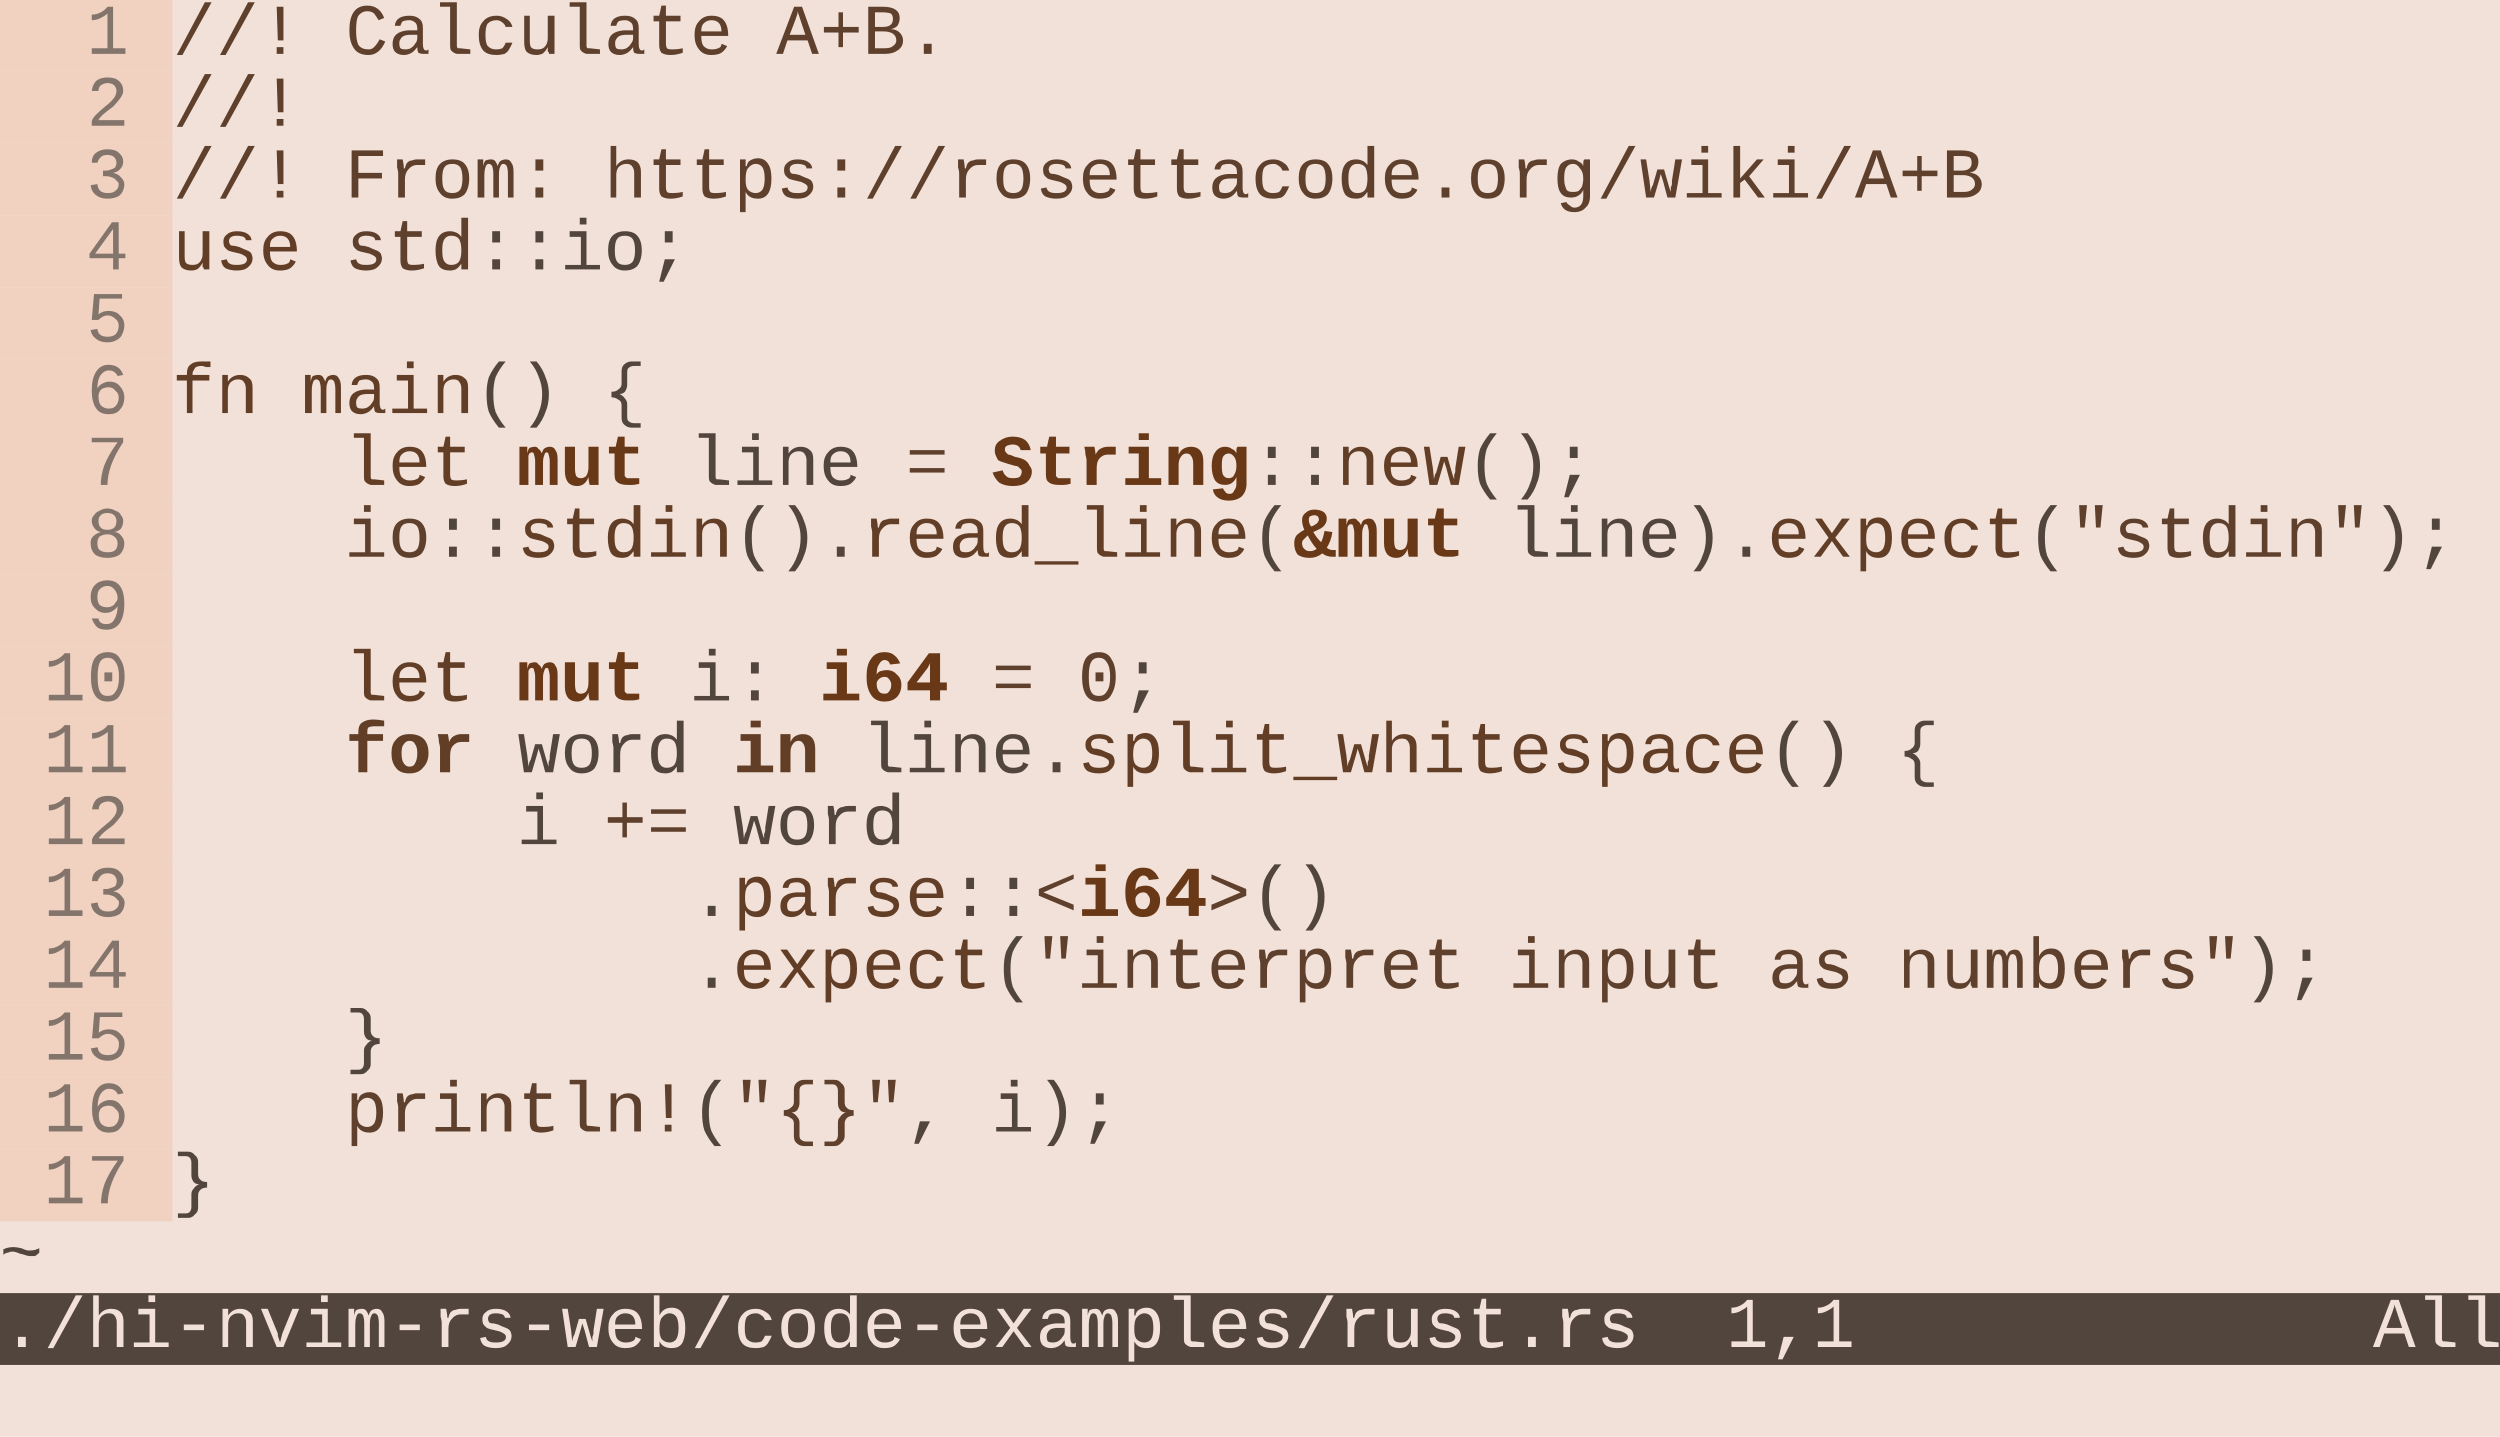
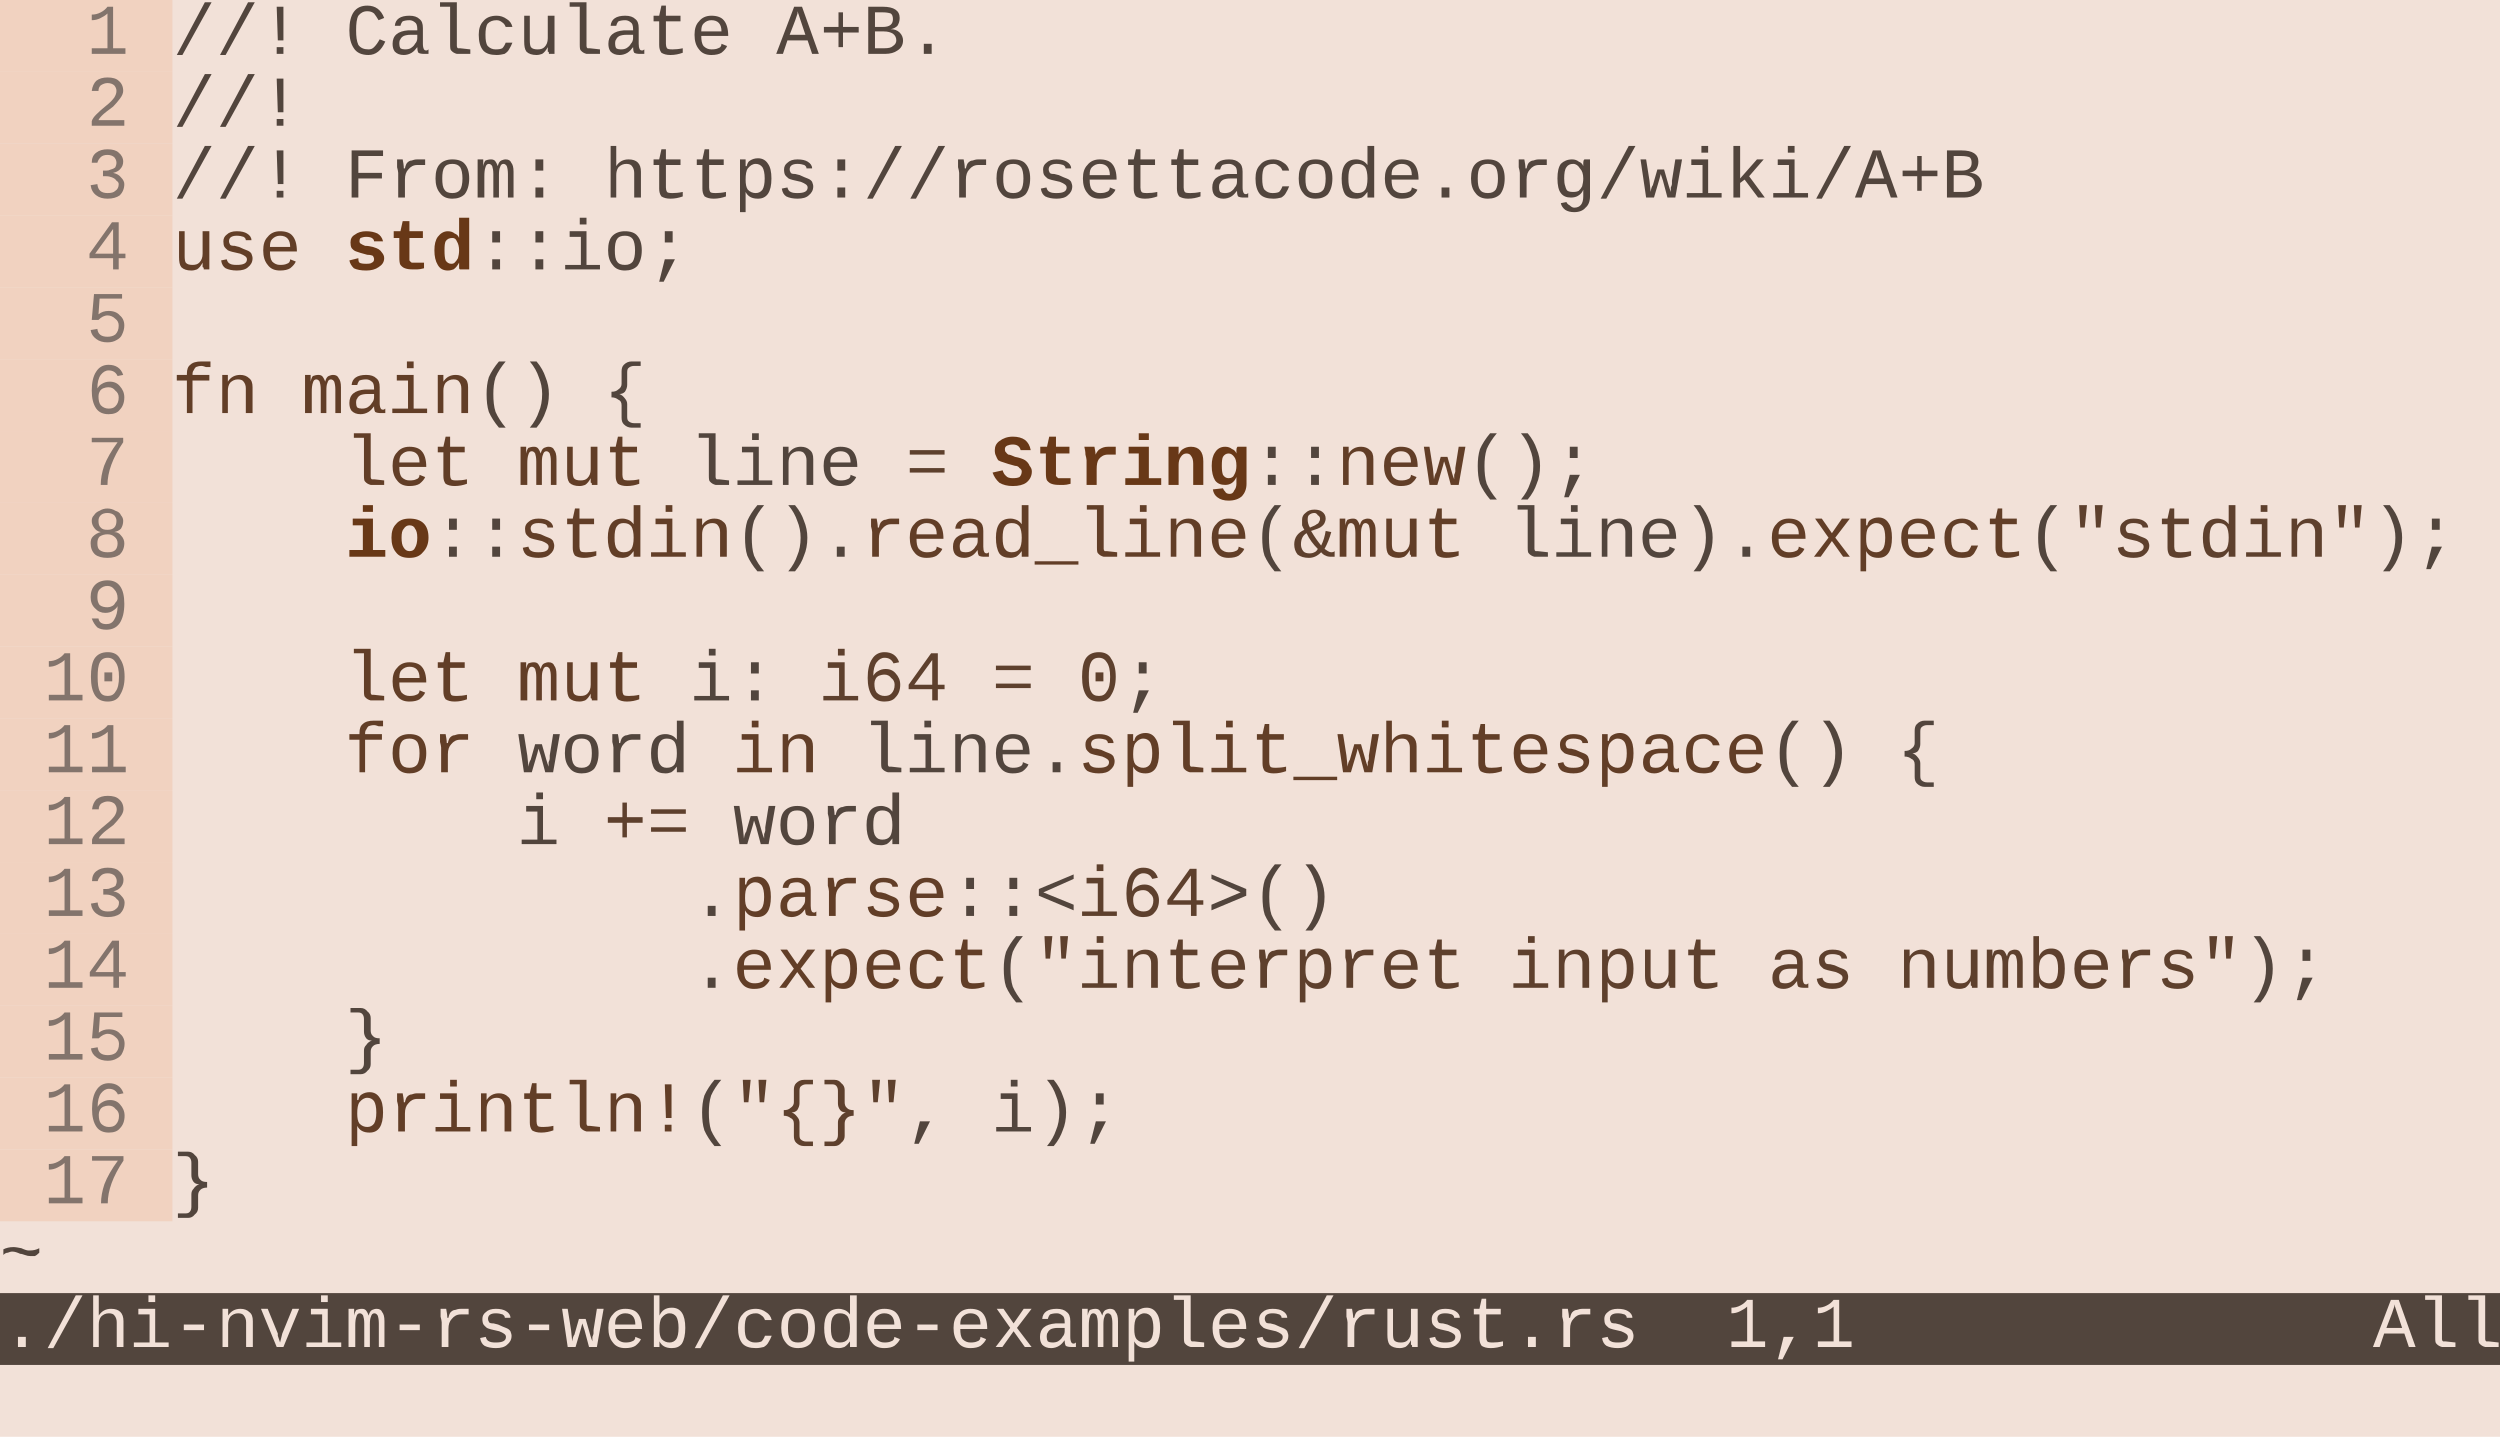
<svg xmlns="http://www.w3.org/2000/svg" viewBox="0 0 34.8 20">
  <style>
  .screen {
    font-family: "ui-monospace", "Consolas", "Liberation Mono", "Source Code Pro", monospace;
    font-size: 1px;
  }
</style>
  <g class="screen">
    <rect x="0" y="0" width="34.8" height="20" style="fill: #f2e1d8;" />
    <rect x="0" y="0" width="2.4" height="1" style="fill: #f1d2c0;" />
    <rect x="0" y="1" width="2.4" height="1" style="fill: #f1d2c0;" />
    <rect x="0" y="2" width="2.4" height="1" style="fill: #f1d2c0;" />
    <rect x="0" y="3" width="2.4" height="1" style="fill: #f1d2c0;" />
    <rect x="0" y="4" width="2.4" height="1" style="fill: #f1d2c0;" />
    <rect x="0" y="5" width="2.4" height="1" style="fill: #f1d2c0;" />
    <rect x="0" y="6" width="2.4" height="1" style="fill: #f1d2c0;" />
    <rect x="0" y="7" width="2.4" height="1" style="fill: #f1d2c0;" />
    <rect x="0" y="8" width="2.4" height="1" style="fill: #f1d2c0;" />
    <rect x="0" y="9" width="2.4" height="1" style="fill: #f1d2c0;" />
    <rect x="0" y="10" width="2.4" height="1" style="fill: #f1d2c0;" />
    <rect x="0" y="11" width="2.4" height="1" style="fill: #f1d2c0;" />
    <rect x="0" y="12" width="2.4" height="1" style="fill: #f1d2c0;" />
    <rect x="0" y="13" width="2.4" height="1" style="fill: #f1d2c0;" />
    <rect x="0" y="14" width="2.4" height="1" style="fill: #f1d2c0;" />
    <rect x="0" y="15" width="2.4" height="1" style="fill: #f1d2c0;" />
    <rect x="0" y="16" width="2.4" height="1" style="fill: #f1d2c0;" />
    <rect x="0" y="18" width="34.8" height="1" style="fill: #52453d;" />
    <text x="1.2" y="0.75" textLength="0.6" style="fill: #83746c;">1</text>
-     <text x="2.4" y="0.75" textLength="10.8" style="fill: #5e402d;">//! Calculate A+B.</text>
+     <text x="2.4" y="0.75" textLength="10.8" style="fill: #52453d;">//! Calculate A+B.</text>
    <text x="1.2" y="1.75" textLength="0.6" style="fill: #83746c;">2</text>
-     <text x="2.4" y="1.75" textLength="1.8" style="fill: #5e402d;">//!</text>
+     <text x="2.4" y="1.75" textLength="1.8" style="fill: #52453d;">//!</text>
    <text x="1.2" y="2.75" textLength="0.6" style="fill: #83746c;">3</text>
-     <text x="2.4" y="2.75" textLength="25.2" style="fill: #5e402d;">//! From: https://rosettacode.org/wiki/A+B</text>
+     <text x="2.4" y="2.75" textLength="25.2" style="fill: #52453d;">//! From: https://rosettacode.org/wiki/A+B</text>
    <text x="1.2" y="3.75" textLength="0.6" style="fill: #83746c;">4</text>
    <text x="2.4" y="3.75" textLength="1.8" style="fill: #623e27;">use</text>
-     <text x="4.8" y="3.75" textLength="1.8" style="fill: #5e402d;">std</text>
+     <text x="4.8" y="3.75" textLength="1.8" style="fill: #683817; font-weight: 600;">std</text>
    <text x="6.6" y="3.75" textLength="3" style="fill: #52453d;">::io;</text>
    <text x="1.2" y="4.75" textLength="0.6" style="fill: #83746c;">5</text>
    <text x="1.2" y="5.75" textLength="0.6" style="fill: #83746c;">6</text>
    <text x="2.4" y="5.75" textLength="1.2" style="fill: #623e27;">fn</text>
    <text x="4.2" y="5.75" textLength="2.4" style="fill: #623e27;">main</text>
    <text x="6.6" y="5.75" textLength="2.4" style="fill: #52453d;">() {</text>
    <text x="1.2" y="6.75" textLength="0.6" style="fill: #83746c;">7</text>
    <text x="4.8" y="6.75" textLength="1.8" style="fill: #623e27;">let</text>
-     <text x="7.2" y="6.75" textLength="1.8" style="fill: #683817; font-weight: 600;">mut</text>
+     <text x="7.2" y="6.75" textLength="1.8" style="fill: #623e27;">mut</text>
    <text x="9.6" y="6.75" textLength="2.4" style="fill: #52453d;">line</text>
    <text x="12.6" y="6.75" textLength="0.6" style="fill: #5e402d;">=</text>
    <text x="13.8" y="6.75" textLength="3.6" style="fill: #683817; font-weight: 600;">String</text>
    <text x="17.4" y="6.75" textLength="1.2" style="fill: #52453d;">::</text>
    <text x="18.6" y="6.75" textLength="1.8" style="fill: #623e27;">new</text>
    <text x="20.4" y="6.75" textLength="1.8" style="fill: #52453d;">();</text>
    <text x="1.2" y="7.75" textLength="0.6" style="fill: #83746c;">8</text>
-     <text x="4.8" y="7.75" textLength="1.2" style="fill: #5e402d;">io</text>
+     <text x="4.8" y="7.75" textLength="1.2" style="fill: #683817; font-weight: 600;">io</text>
    <text x="6" y="7.75" textLength="1.2" style="fill: #52453d;">::</text>
    <text x="7.2" y="7.75" textLength="3" style="fill: #623e27;">stdin</text>
    <text x="10.2" y="7.75" textLength="1.8" style="fill: #52453d;">().</text>
    <text x="12" y="7.75" textLength="5.4" style="fill: #623e27;">read_line</text>
    <text x="17.4" y="7.75" textLength="0.6" style="fill: #52453d;">(</text>
-     <text x="18" y="7.75" textLength="2.4" style="fill: #683817; font-weight: 600;">&amp;mut</text>
+     <text x="18" y="7.75" textLength="0.6" style="fill: #5e402d;">&amp;</text>
+     <text x="18.6" y="7.75" textLength="1.8" style="fill: #623e27;">mut</text>
    <text x="21" y="7.75" textLength="3.6" style="fill: #52453d;">line).</text>
    <text x="24.6" y="7.75" textLength="3.6" style="fill: #623e27;">expect</text>
    <text x="28.2" y="7.75" textLength="0.6" style="fill: #52453d;">(</text>
    <text x="28.8" y="7.75" textLength="4.2" style="fill: #5e402d;">"stdin"</text>
    <text x="33" y="7.75" textLength="1.2" style="fill: #52453d;">);</text>
    <text x="1.2" y="8.75" textLength="0.6" style="fill: #83746c;">9</text>
    <text x="0.6" y="9.75" textLength="1.2" style="fill: #83746c;">10</text>
    <text x="4.8" y="9.75" textLength="1.8" style="fill: #623e27;">let</text>
-     <text x="7.2" y="9.75" textLength="1.8" style="fill: #683817; font-weight: 600;">mut</text>
+     <text x="7.2" y="9.75" textLength="1.8" style="fill: #623e27;">mut</text>
    <text x="9.6" y="9.75" textLength="1.2" style="fill: #52453d;">i:</text>
-     <text x="11.4" y="9.75" textLength="1.8" style="fill: #683817; font-weight: 600;">i64</text>
+     <text x="11.4" y="9.75" textLength="1.8" style="fill: #5e402d;">i64</text>
    <text x="13.8" y="9.75" textLength="0.6" style="fill: #5e402d;">=</text>
    <text x="15" y="9.75" textLength="0.6" style="fill: #5e402d;">0</text>
    <text x="15.6" y="9.75" textLength="0.6" style="fill: #52453d;">;</text>
    <text x="0.6" y="10.75" textLength="1.2" style="fill: #83746c;">11</text>
-     <text x="4.8" y="10.75" textLength="1.8" style="fill: #623e27; font-weight: 600;">for</text>
+     <text x="4.8" y="10.75" textLength="1.8" style="fill: #623e27;">for</text>
    <text x="7.2" y="10.75" textLength="2.4" style="fill: #52453d;">word</text>
-     <text x="10.2" y="10.75" textLength="1.2" style="fill: #623e27; font-weight: 600;">in</text>
+     <text x="10.2" y="10.75" textLength="1.2" style="fill: #623e27;">in</text>
    <text x="12" y="10.75" textLength="3" style="fill: #52453d;">line.</text>
    <text x="15" y="10.75" textLength="9.6" style="fill: #623e27;">split_whitespace</text>
    <text x="24.6" y="10.75" textLength="2.4" style="fill: #52453d;">() {</text>
    <text x="0.6" y="11.75" textLength="1.2" style="fill: #83746c;">12</text>
    <text x="7.2" y="11.75" textLength="0.6" style="fill: #52453d;">i</text>
    <text x="8.4" y="11.75" textLength="1.2" style="fill: #5e402d;">+=</text>
    <text x="10.2" y="11.75" textLength="2.4" style="fill: #52453d;">word</text>
    <text x="0.6" y="12.75" textLength="1.2" style="fill: #83746c;">13</text>
    <text x="9.6" y="12.75" textLength="0.6" style="fill: #52453d;">.</text>
    <text x="10.2" y="12.75" textLength="3" style="fill: #623e27;">parse</text>
-     <text x="13.2" y="12.75" textLength="1.2" style="fill: #52453d;">::</text>
-     <text x="14.4" y="12.75" textLength="0.6" style="fill: #5e402d;">&lt;</text>
-     <text x="15" y="12.75" textLength="1.8" style="fill: #683817; font-weight: 600;">i64</text>
-     <text x="16.8" y="12.75" textLength="0.6" style="fill: #5e402d;">&gt;</text>
-     <text x="17.4" y="12.75" textLength="1.2" style="fill: #52453d;">()</text>
+     <text x="13.2" y="12.75" textLength="1.8" style="fill: #52453d;">::&lt;</text>
+     <text x="15" y="12.75" textLength="1.8" style="fill: #5e402d;">i64</text>
+     <text x="16.8" y="12.75" textLength="1.8" style="fill: #52453d;">&gt;()</text>
    <text x="0.6" y="13.75" textLength="1.2" style="fill: #83746c;">14</text>
    <text x="9.6" y="13.75" textLength="0.6" style="fill: #52453d;">.</text>
    <text x="10.2" y="13.75" textLength="3.6" style="fill: #623e27;">expect</text>
    <text x="13.8" y="13.75" textLength="0.6" style="fill: #52453d;">(</text>
    <text x="14.4" y="13.75" textLength="16.8" style="fill: #5e402d;">"interpret input as numbers"</text>
    <text x="31.2" y="13.75" textLength="1.2" style="fill: #52453d;">);</text>
    <text x="0.6" y="14.75" textLength="1.2" style="fill: #83746c;">15</text>
    <text x="4.8" y="14.75" textLength="0.6" style="fill: #52453d;">}</text>
    <text x="0.6" y="15.75" textLength="1.2" style="fill: #83746c;">16</text>
-     <text x="4.8" y="15.75" textLength="4.8" style="fill: #5e402d;">println!</text>
+     <text x="4.8" y="15.75" textLength="4.8" style="fill: #623e27;">println!</text>
    <text x="9.6" y="15.75" textLength="0.6" style="fill: #52453d;">(</text>
    <text x="10.2" y="15.75" textLength="2.4" style="fill: #5e402d;">"{}"</text>
    <text x="12.6" y="15.75" textLength="3" style="fill: #52453d;">, i);</text>
    <text x="0.6" y="16.75" textLength="1.2" style="fill: #83746c;">17</text>
    <text x="2.4" y="16.75" textLength="0.6" style="fill: #52453d;">}</text>
    <text x="0" y="17.75" textLength="0.6" style="fill: #52453d;">~</text>
    <text x="0" y="18.75" textLength="34.8" style="fill: #f2e1d8;">./hi-nvim-rs-web/code-examples/rust.rs  1,1            All</text>
  </g>
</svg>
